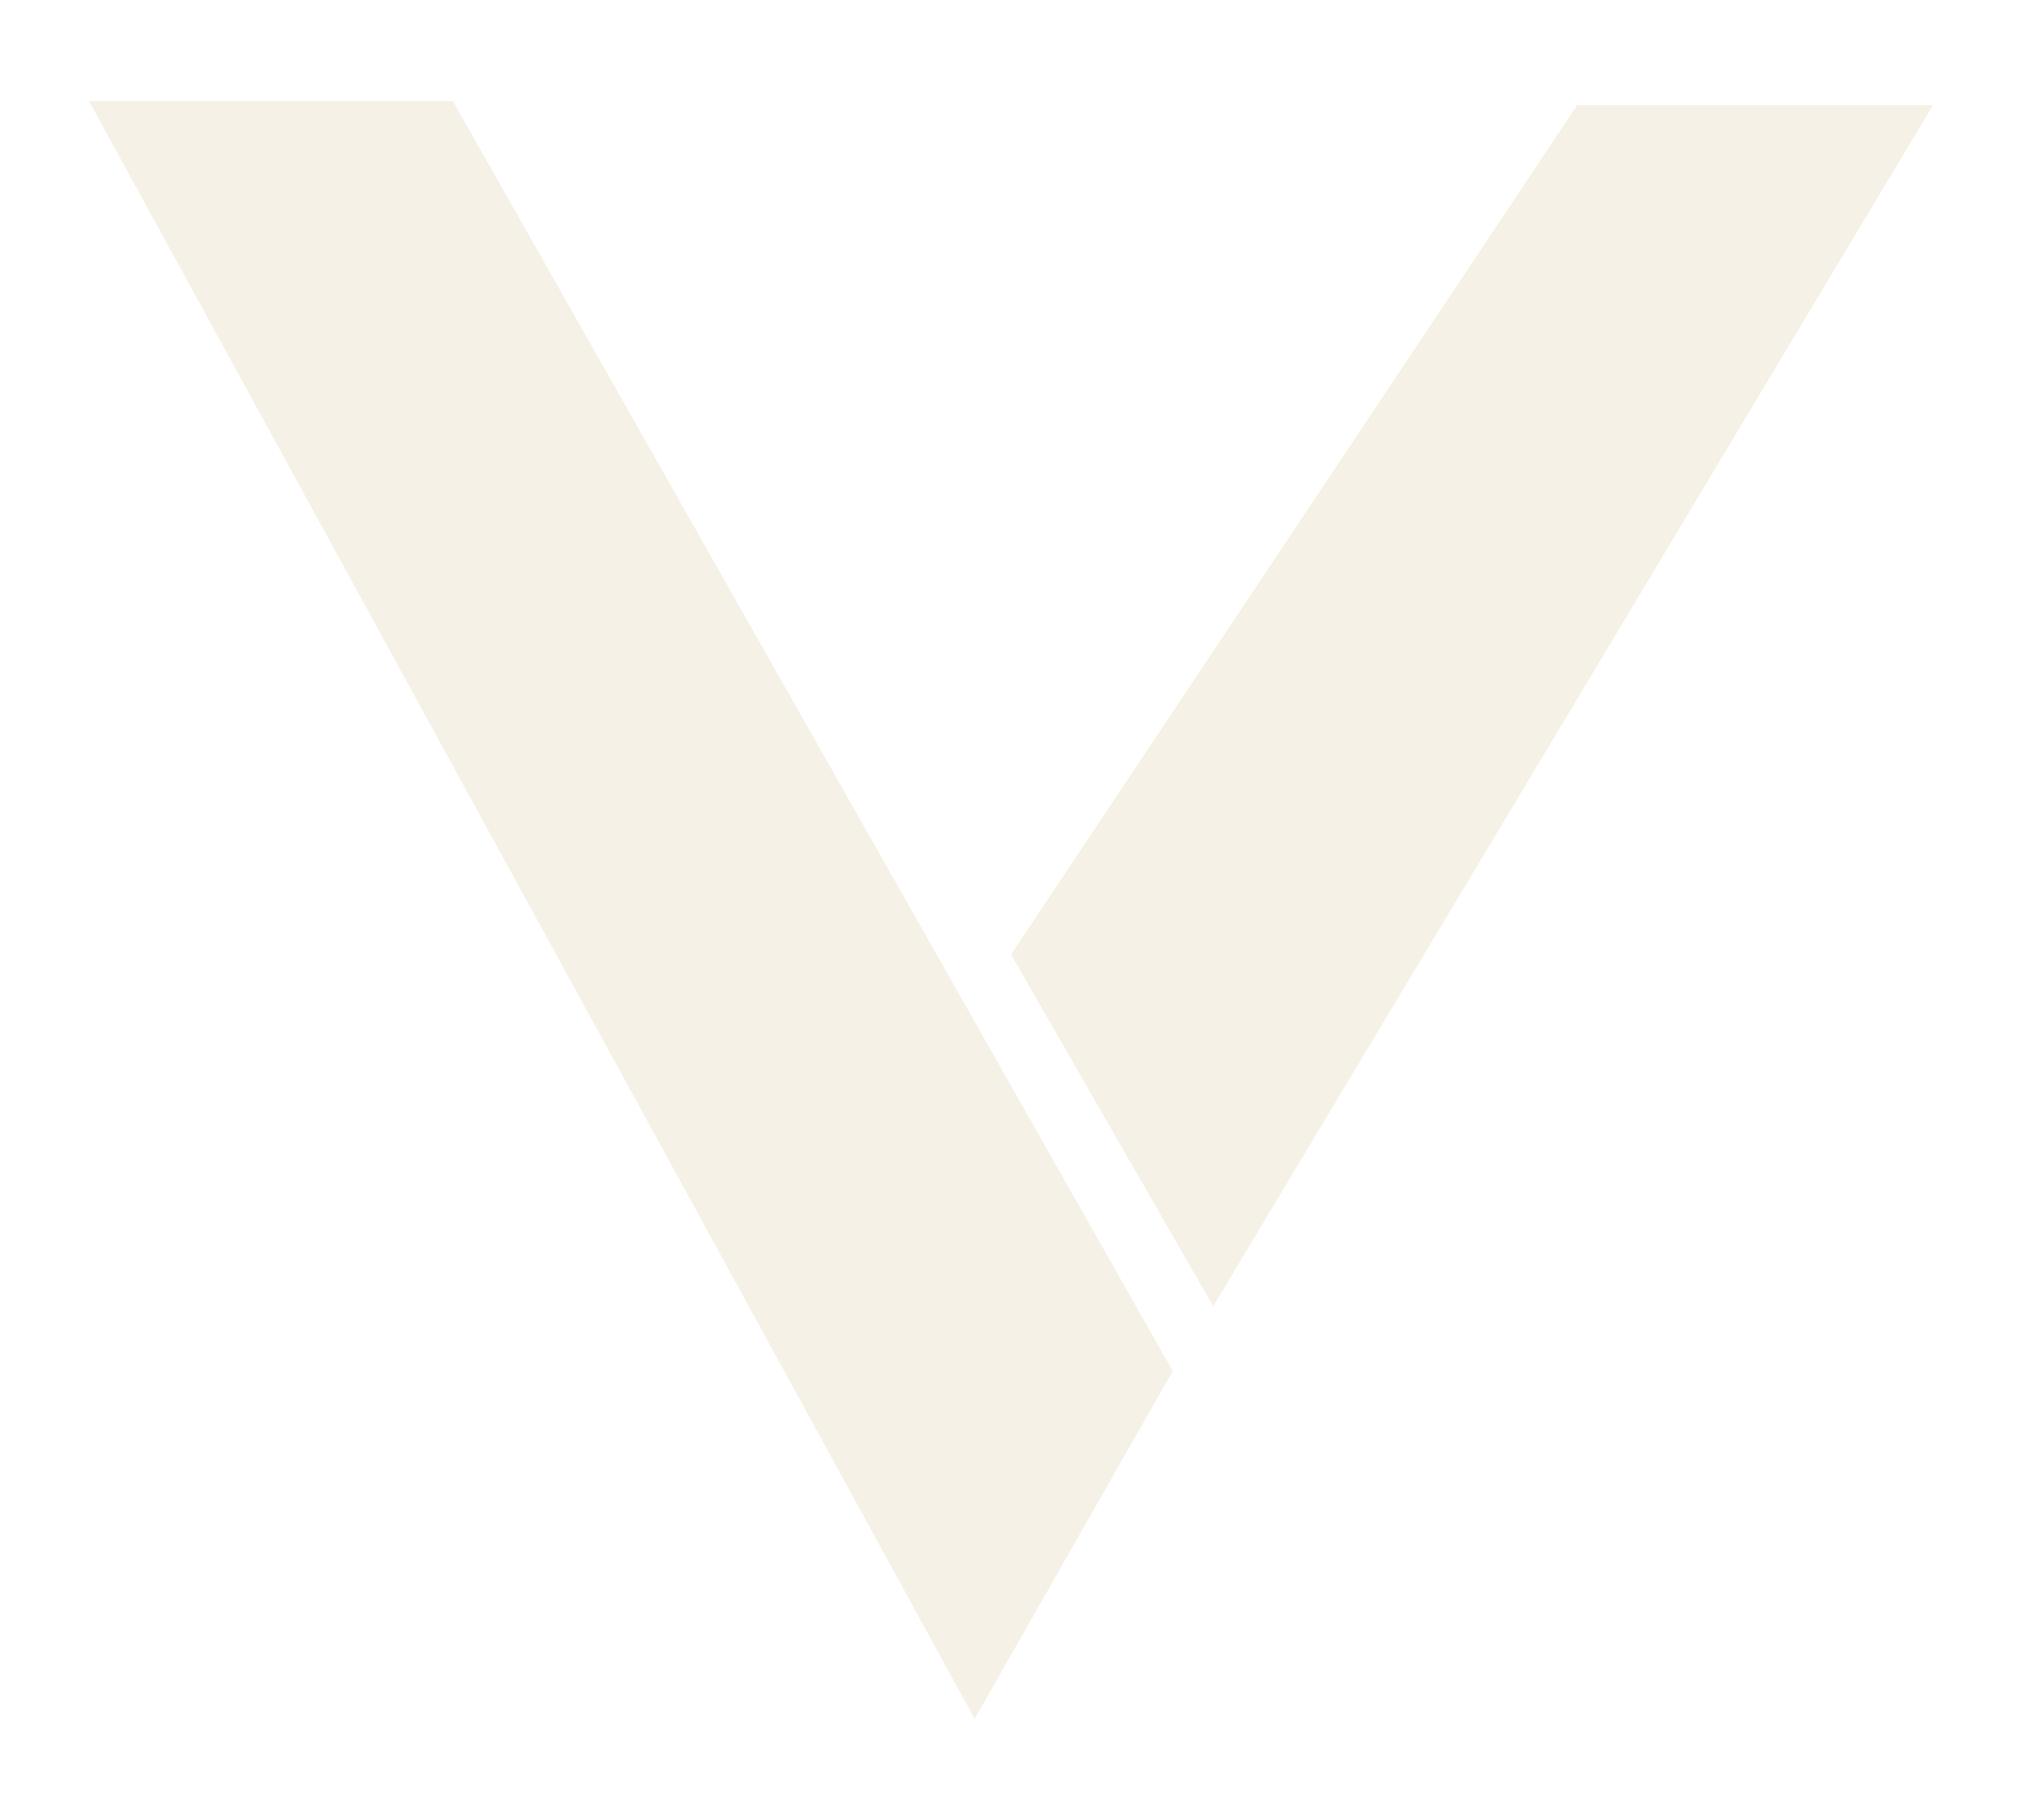
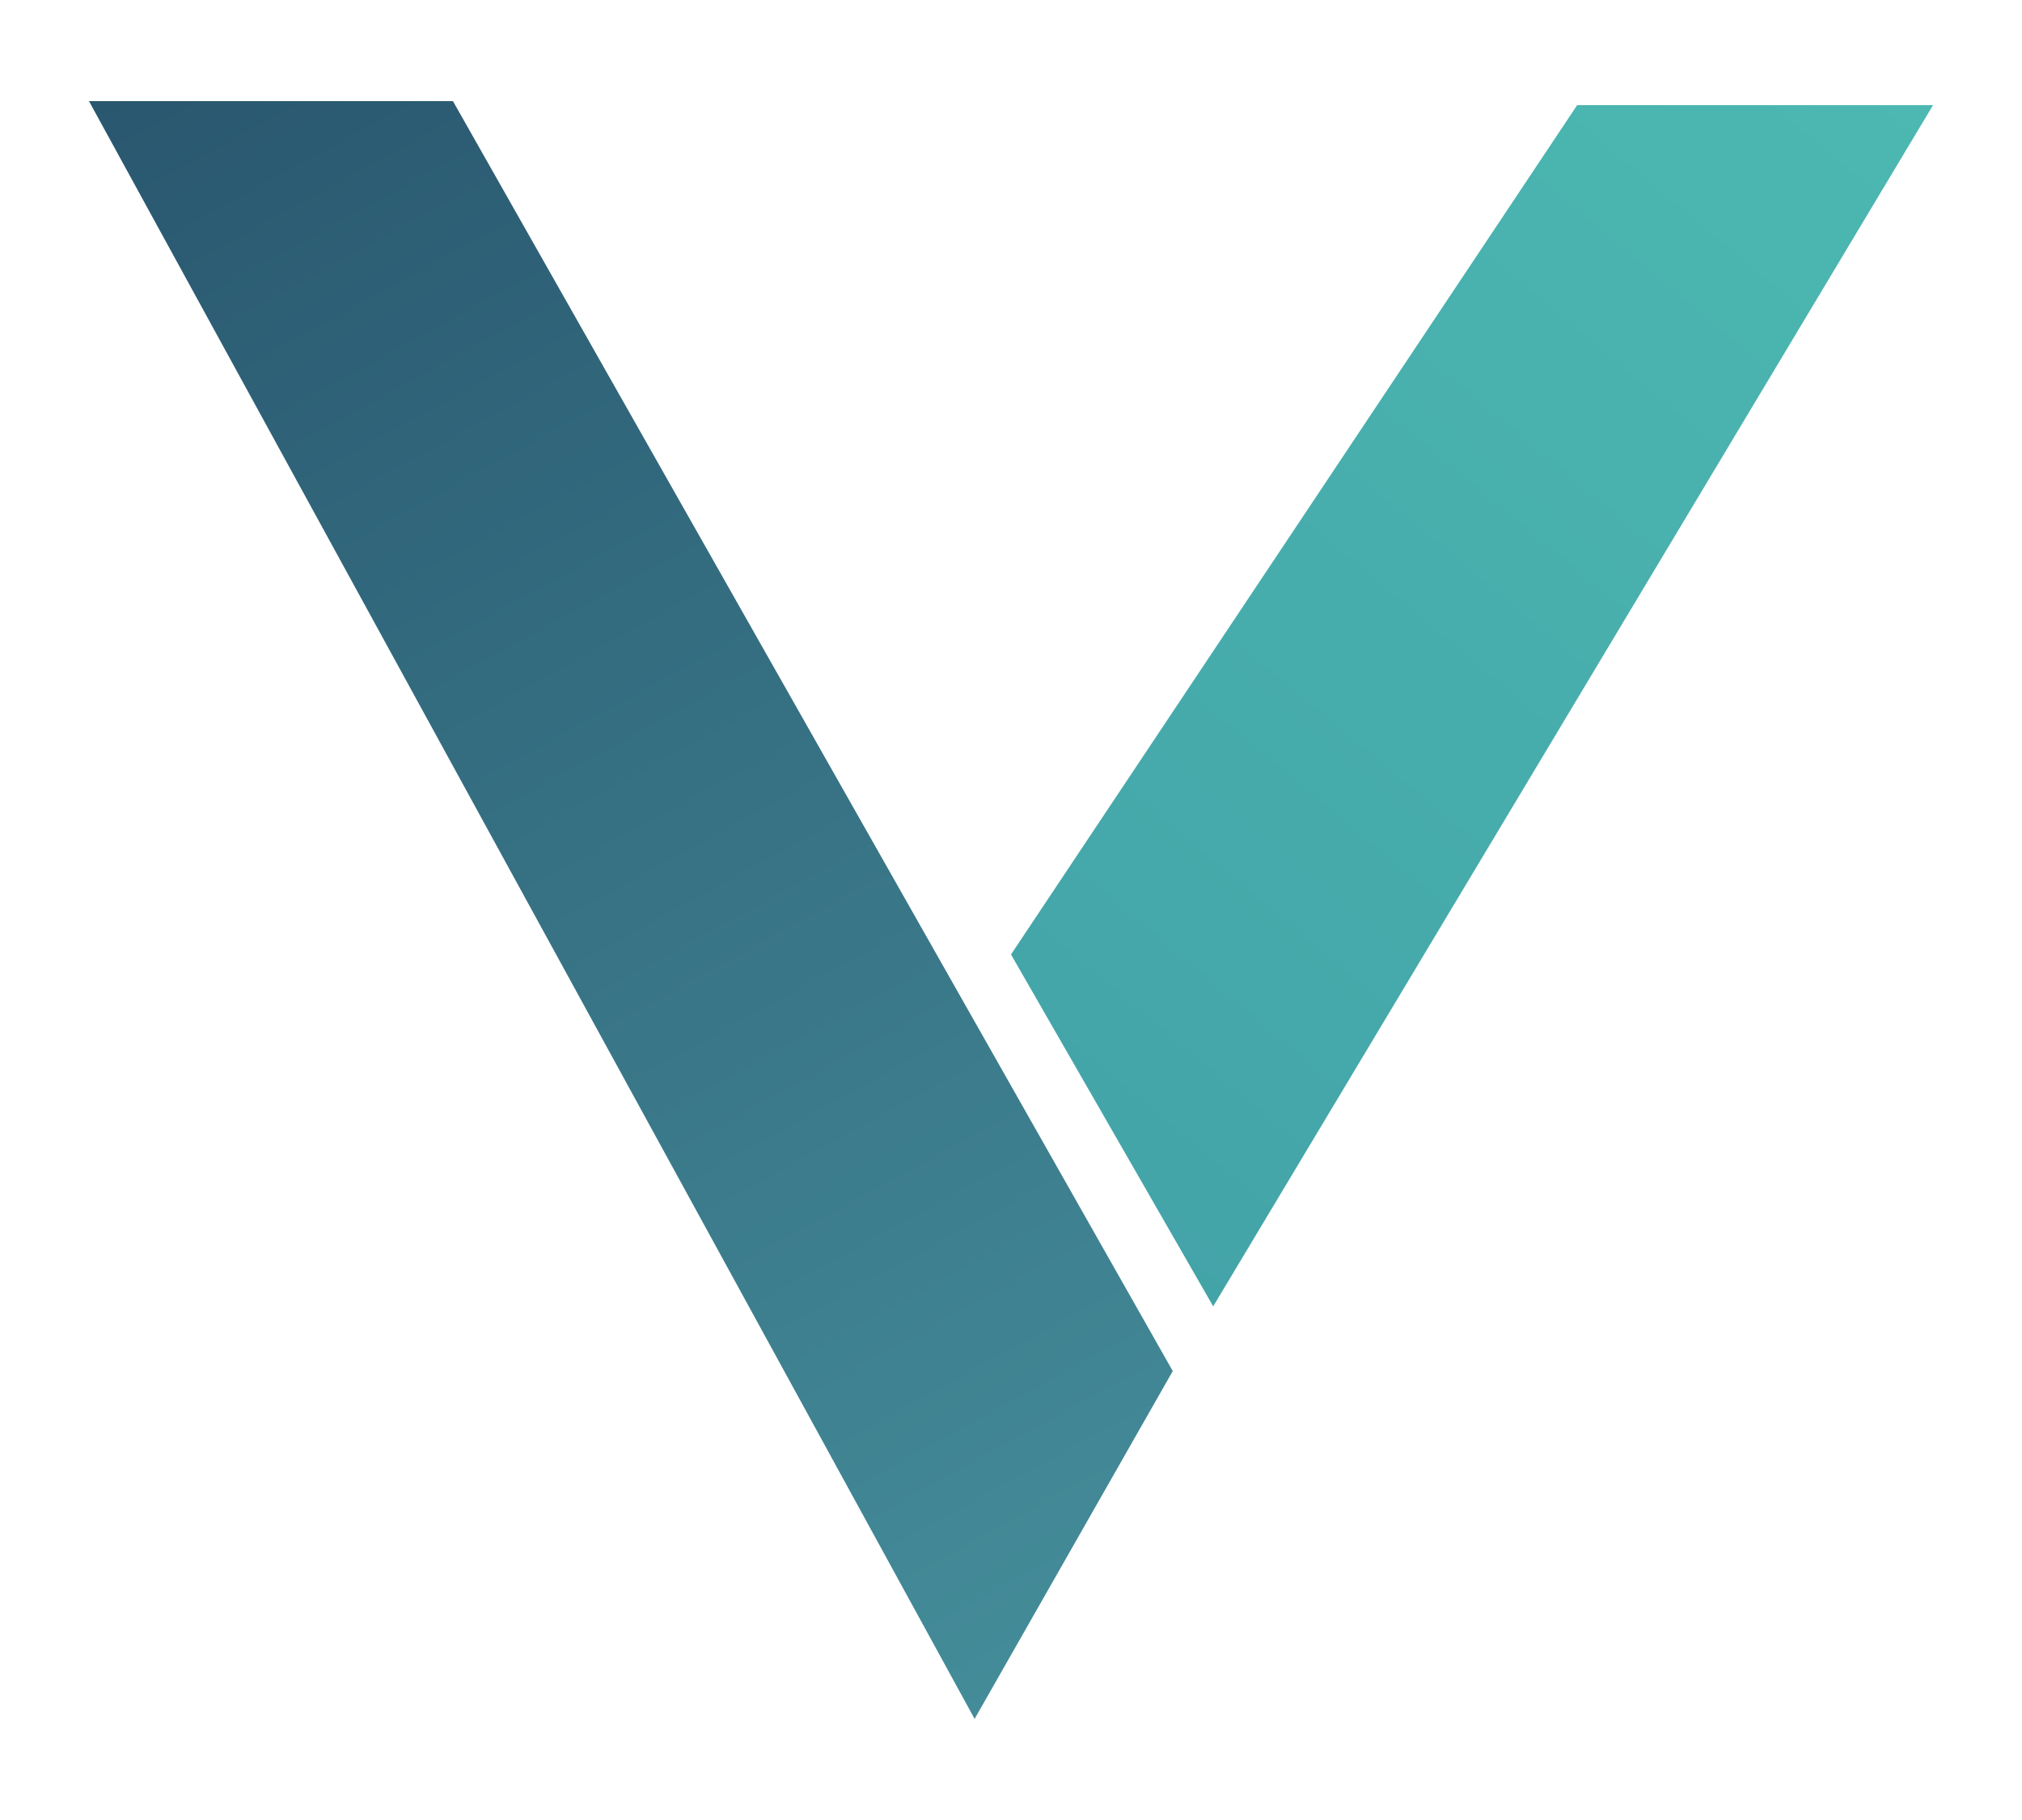
<svg xmlns="http://www.w3.org/2000/svg" width="500" height="450" viewBox="0 0 500 450">
-   <polygon fill="#F6F1E7" points="22,25 241,425 290,339 112,25" />
-   <polygon fill="#F6F1E7" points="478,26 300,323 250,236 390,26" />
+   <defs>
+     <linearGradient id="vv-left" gradientUnits="userSpaceOnUse" x1="22" y1="25" x2="241" y2="425">
+       <stop offset="0" stop-color="#29576F" />
+       <stop offset="1" stop-color="#448C99" />
+     </linearGradient>
+     <linearGradient id="vv-right" gradientUnits="userSpaceOnUse" x1="250" y1="300" x2="478" y2="26">
+       <stop offset="0" stop-color="#43A3A8" />
+       <stop offset="1" stop-color="#4CB8B1" />
+     </linearGradient>
+   </defs>
+   <polygon fill="url(#vv-left)" points="22,25 241,425 290,339 112,25" />
+   <polygon fill="url(#vv-right)" points="478,26 300,323 250,236 390,26" />
</svg>
